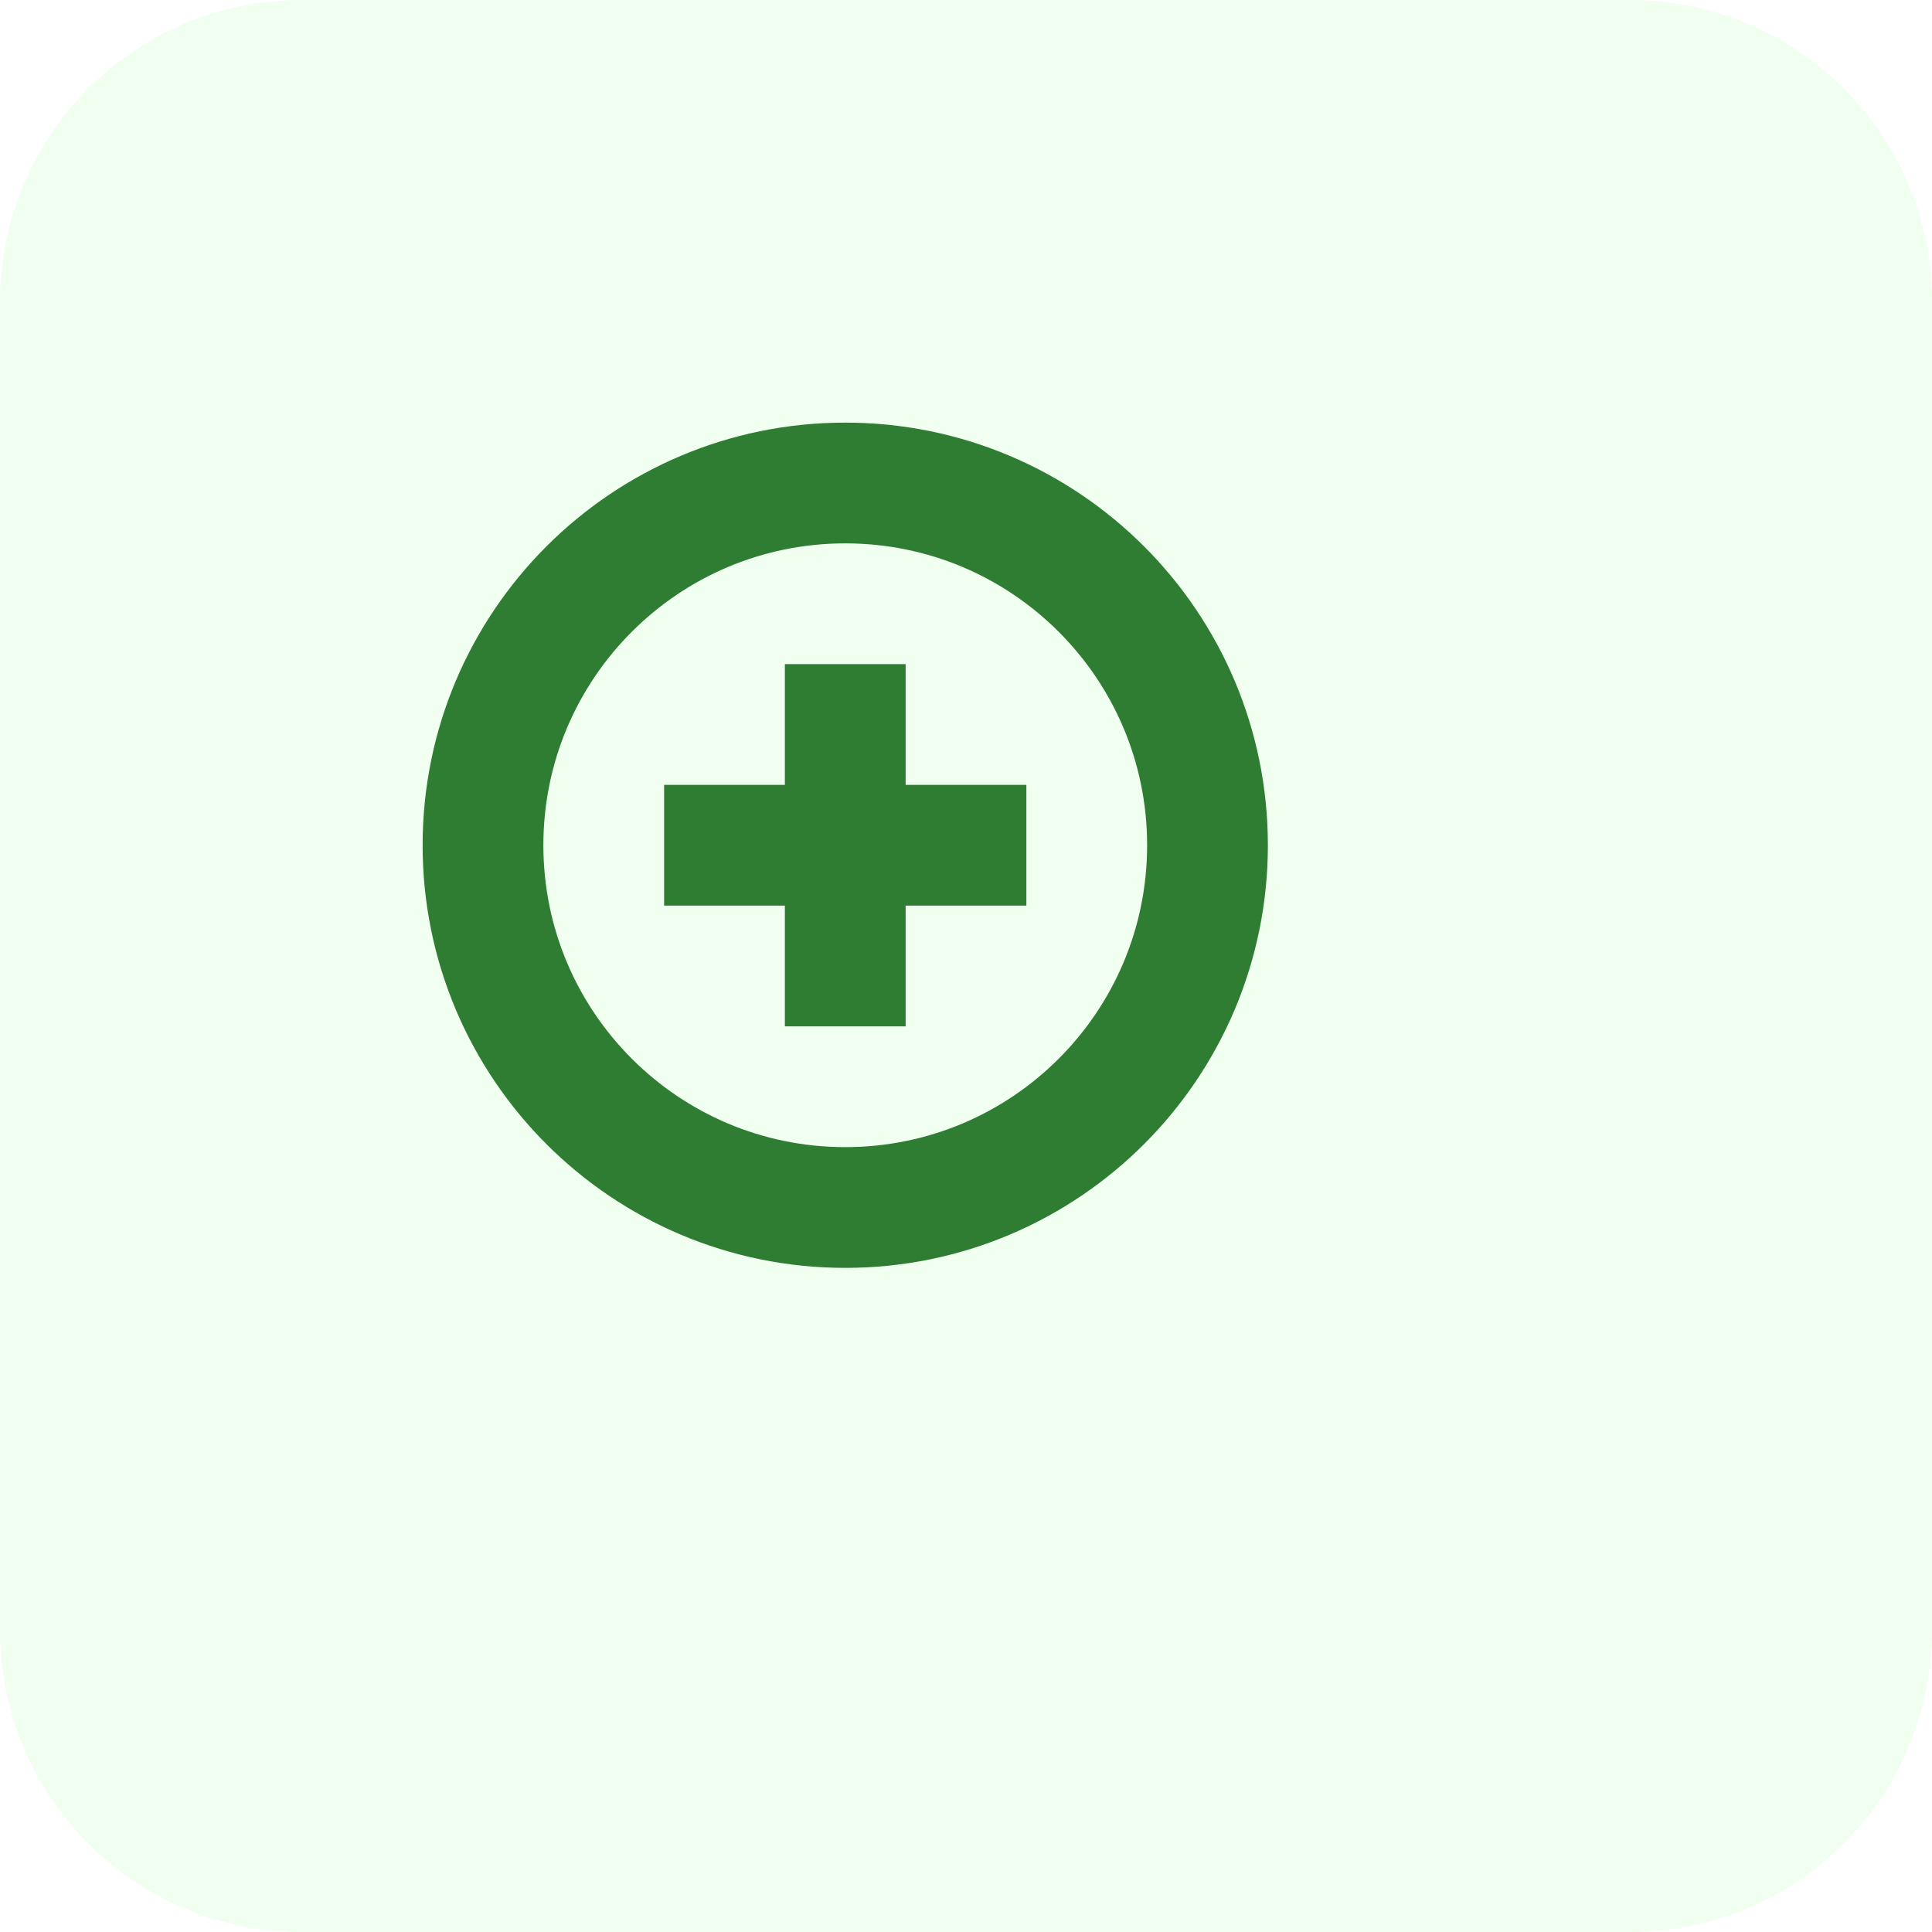
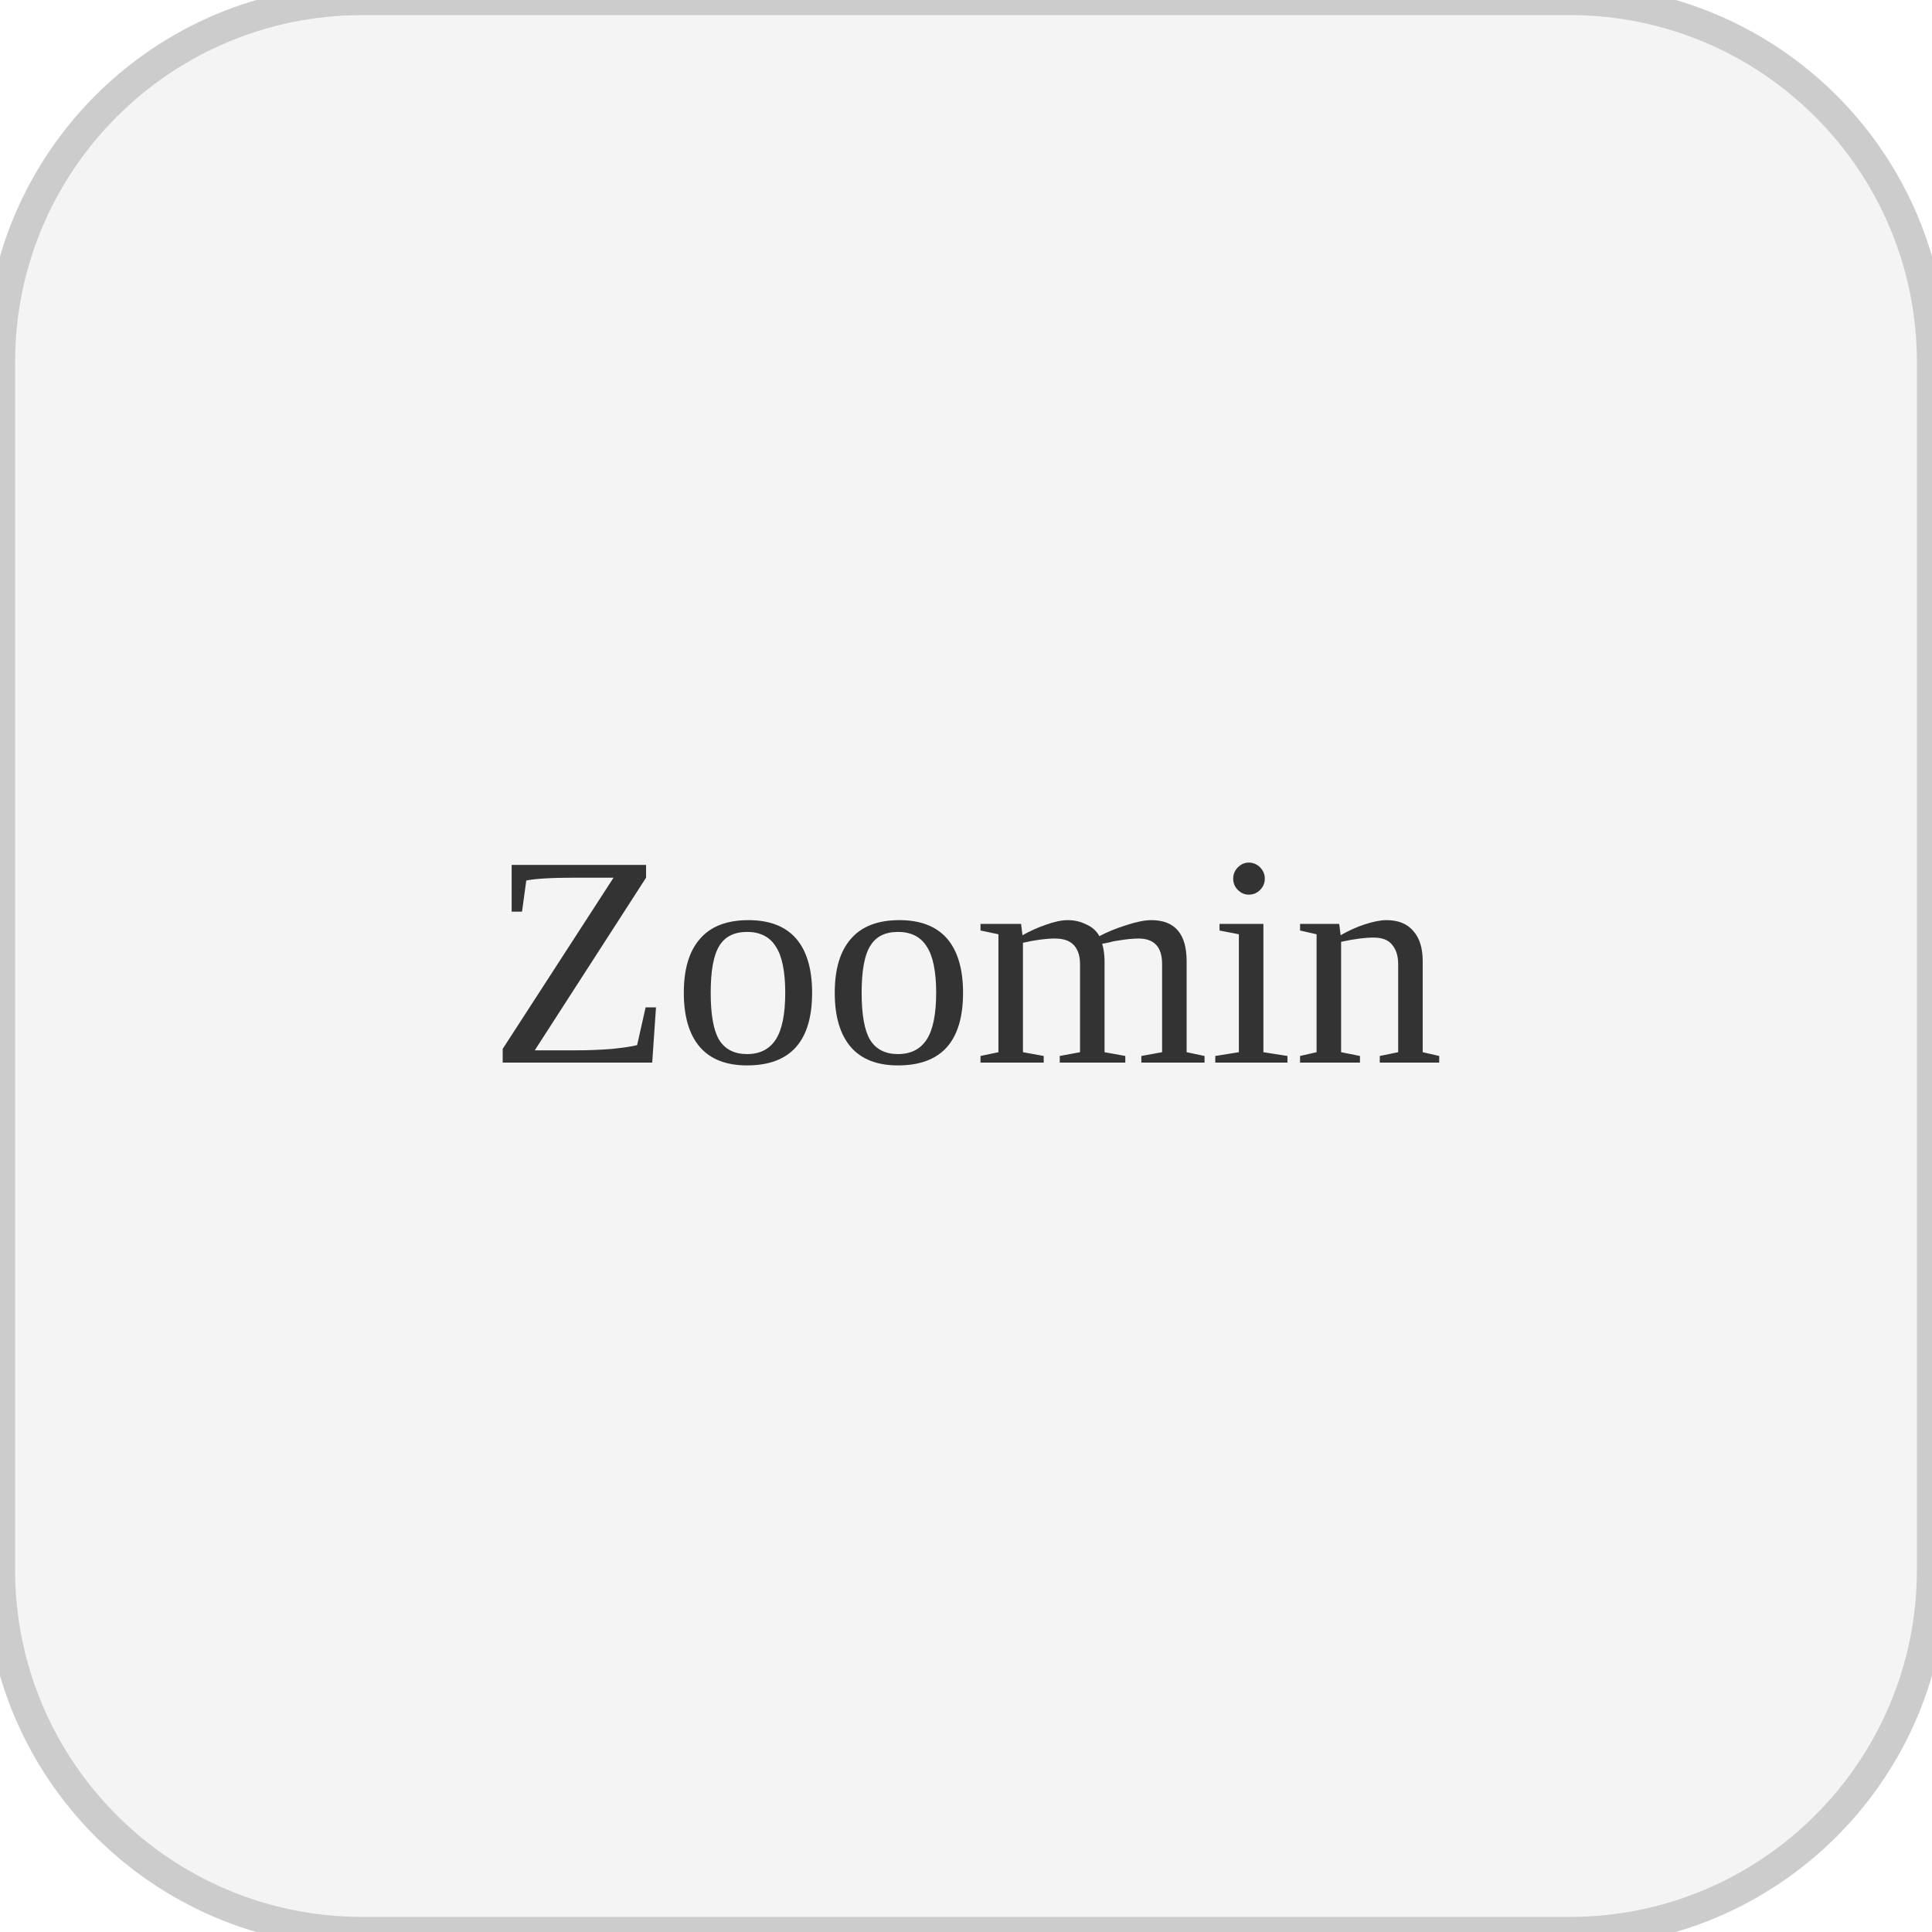
- <svg xmlns="http://www.w3.org/2000/svg" width="32" height="32" viewBox="0 0 64 64">
-   <rect width="64" height="64" rx="10" ry="10" fill="#f0fff0" />
-   <circle cx="28" cy="28" r="12" stroke="#2e7d32" stroke-width="4" fill="none" />
-   <line x1="28" y1="22" x2="28" y2="34" stroke="#2e7d32" stroke-width="4" />
-   <line x1="22" y1="28" x2="34" y2="28" stroke="#2e7d32" stroke-width="4" />
+ <svg xmlns="http://www.w3.org/2000/svg" width="64" height="64" viewBox="0 0 64 64">
+   <rect width="64" height="64" rx="12" ry="12" fill="#f4f4f4" stroke="#ccc" />
+   <text x="50%" y="55%" font-size="10" text-anchor="middle" fill="#333">Zoomin</text>
</svg>
